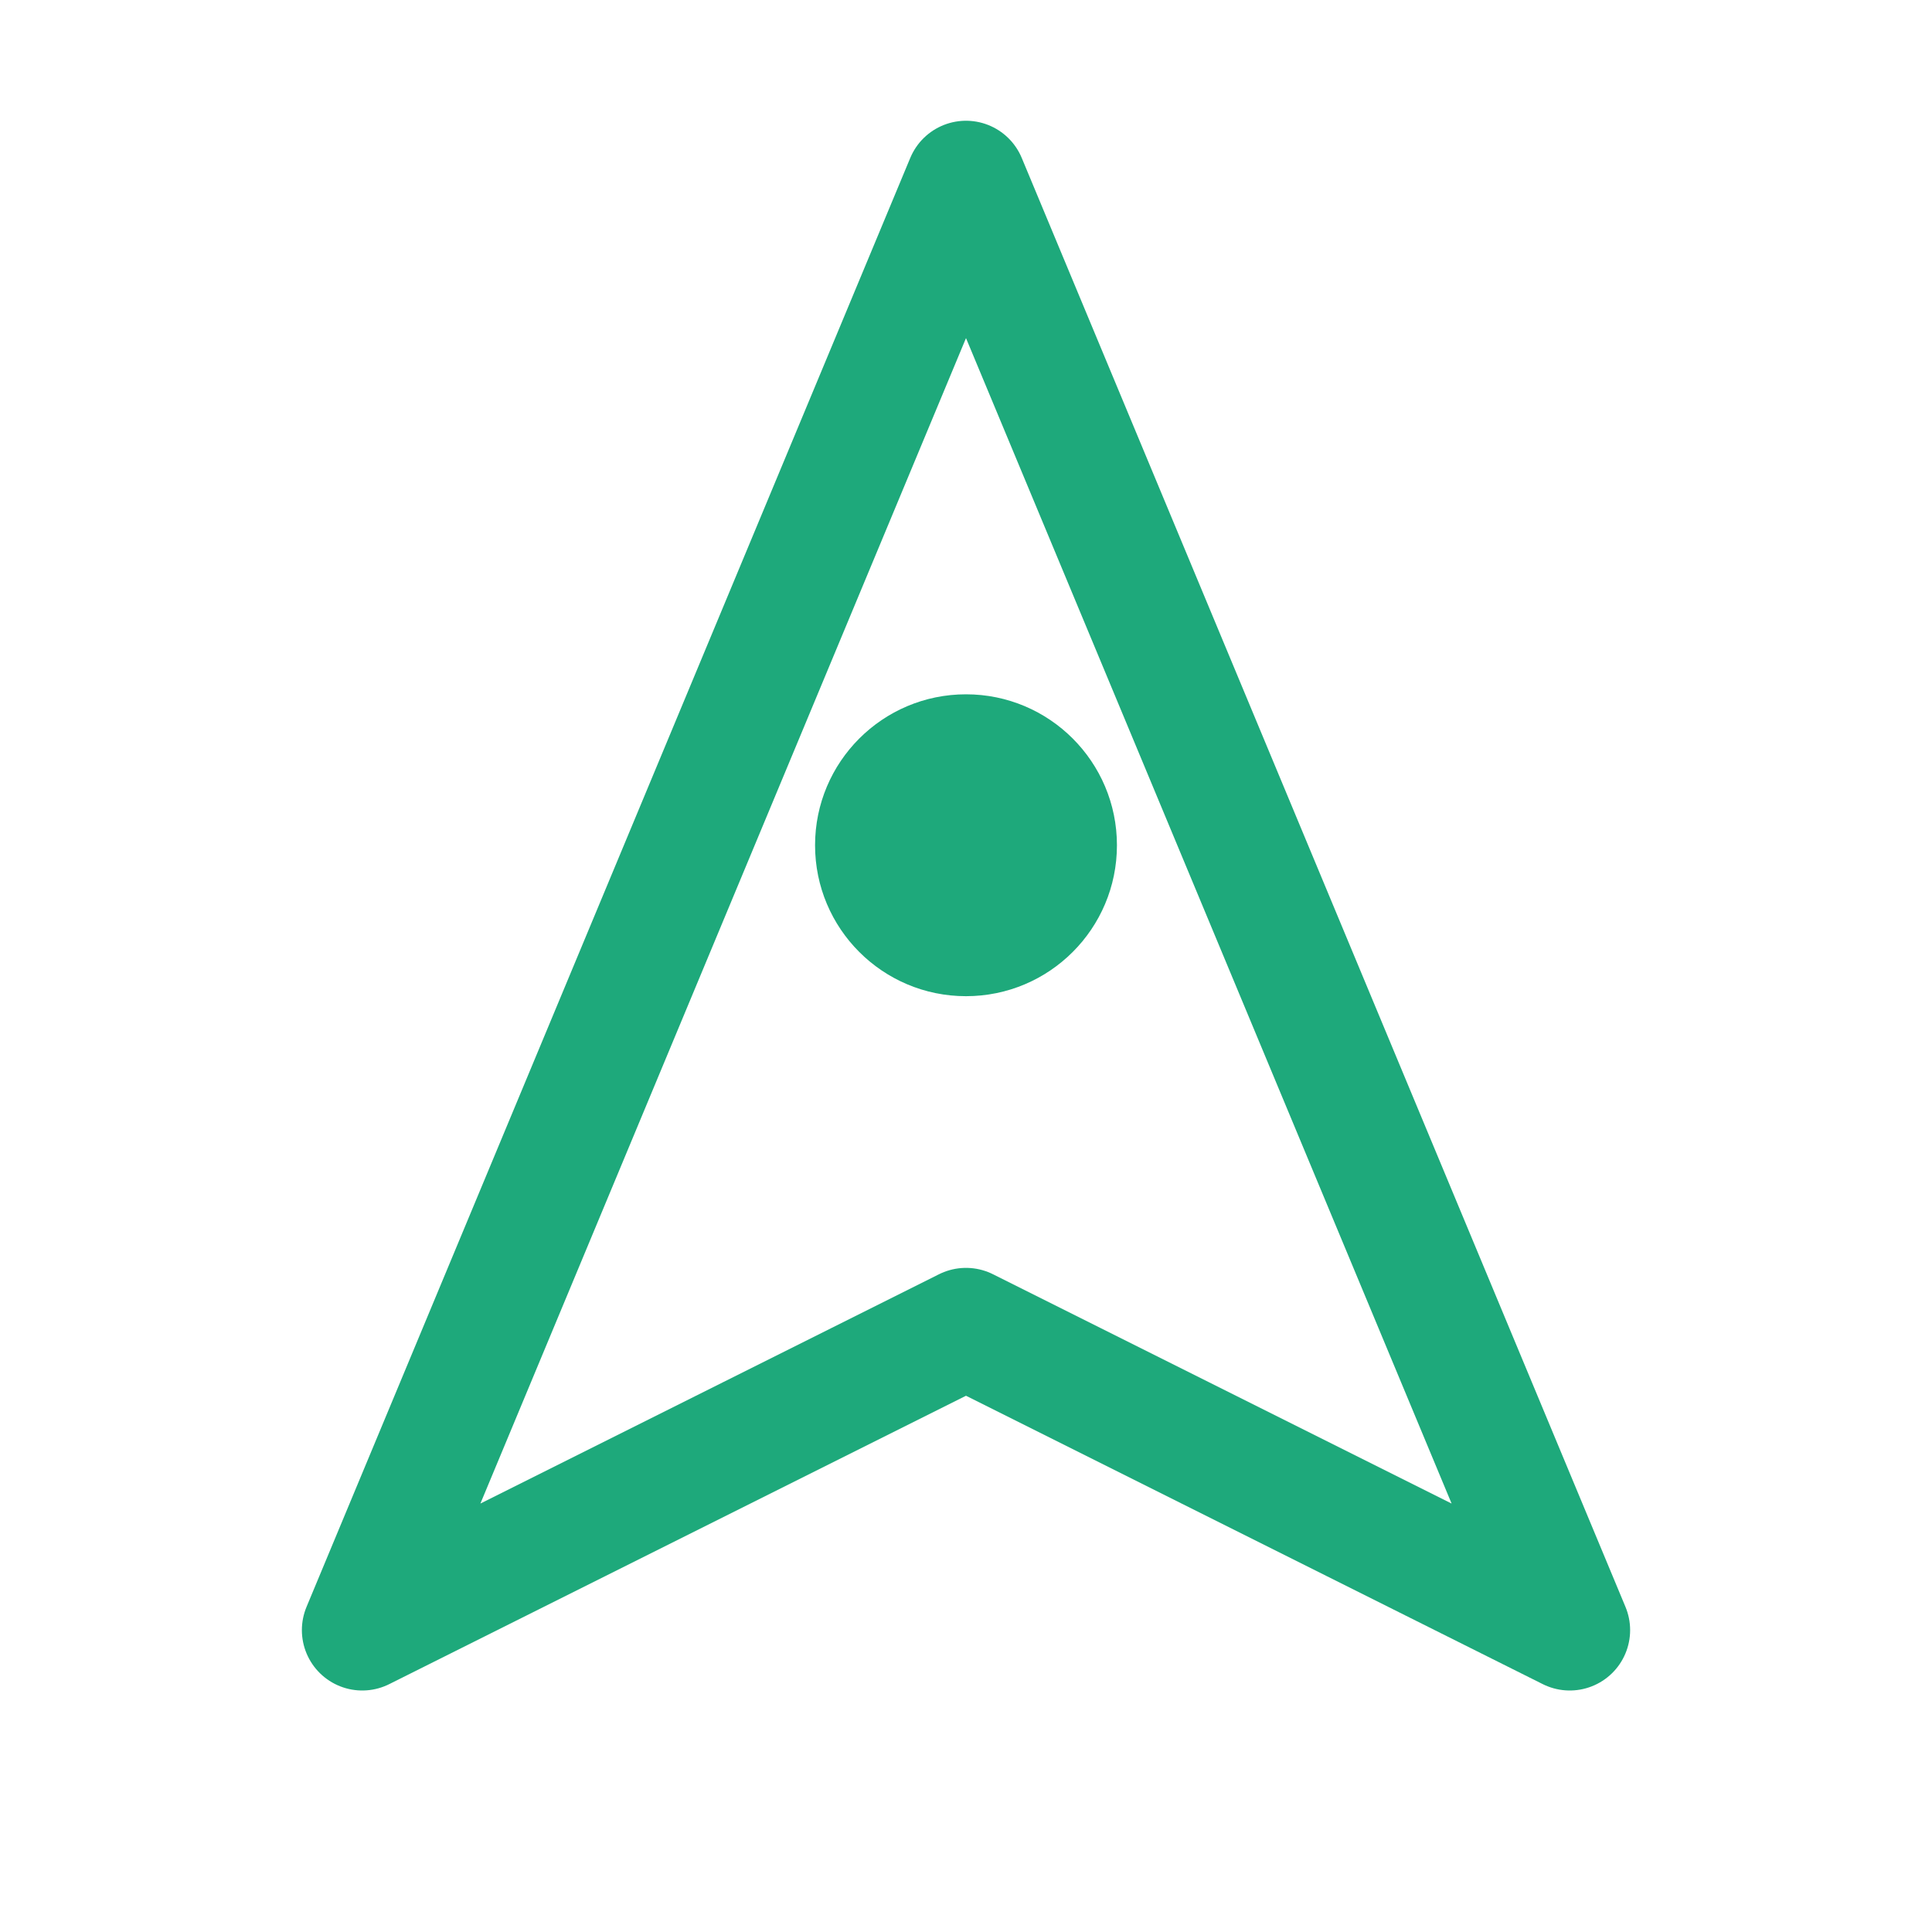
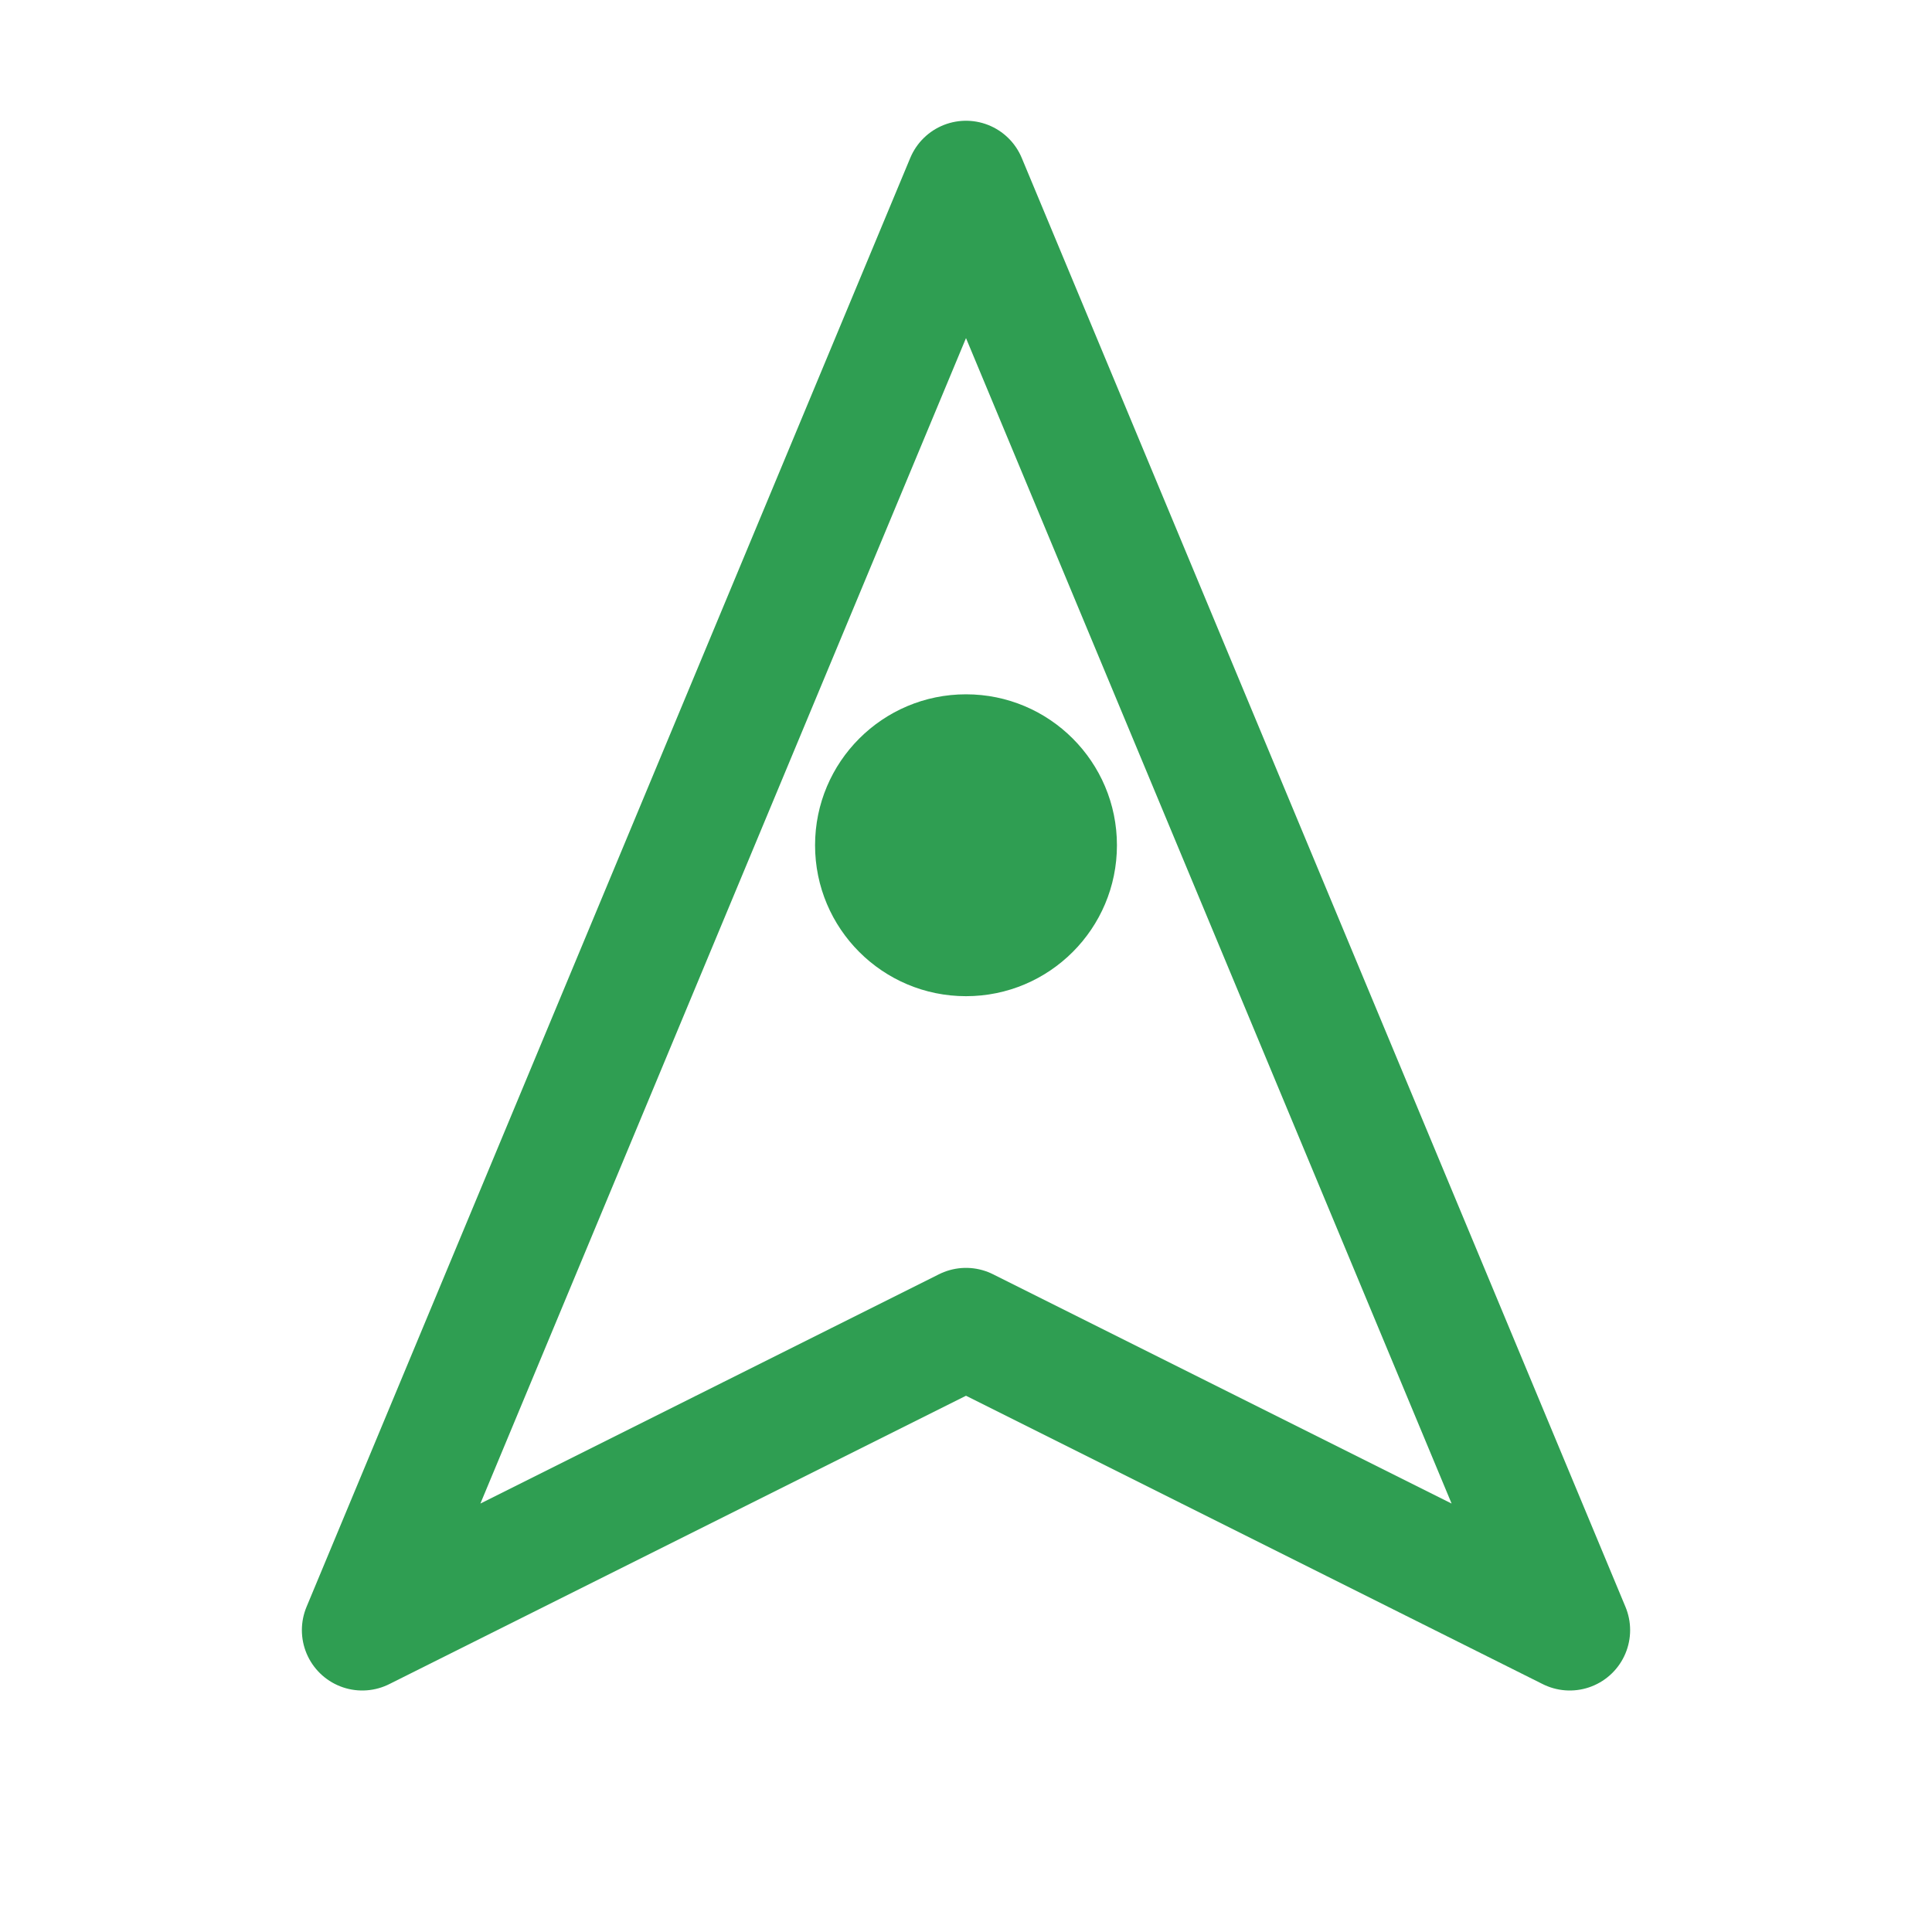
<svg xmlns="http://www.w3.org/2000/svg" viewBox="0 0 32 32" fill="none">
-   <path d="M16 3 L26 27 L16 22 L6 27 Z" stroke="#1EA97B" stroke-width="2" stroke-linejoin="round" fill="none" />
-   <circle cx="16" cy="14" r="2.5" fill="#1EA97B" />
+   <path d="M16 3 L26 27 L16 22 L6 27 Z" stroke="#2F9E52" stroke-width="2" stroke-linejoin="round" fill="none" />
+   <circle cx="16" cy="14" r="2.5" fill="#2F9E52" />
</svg>
